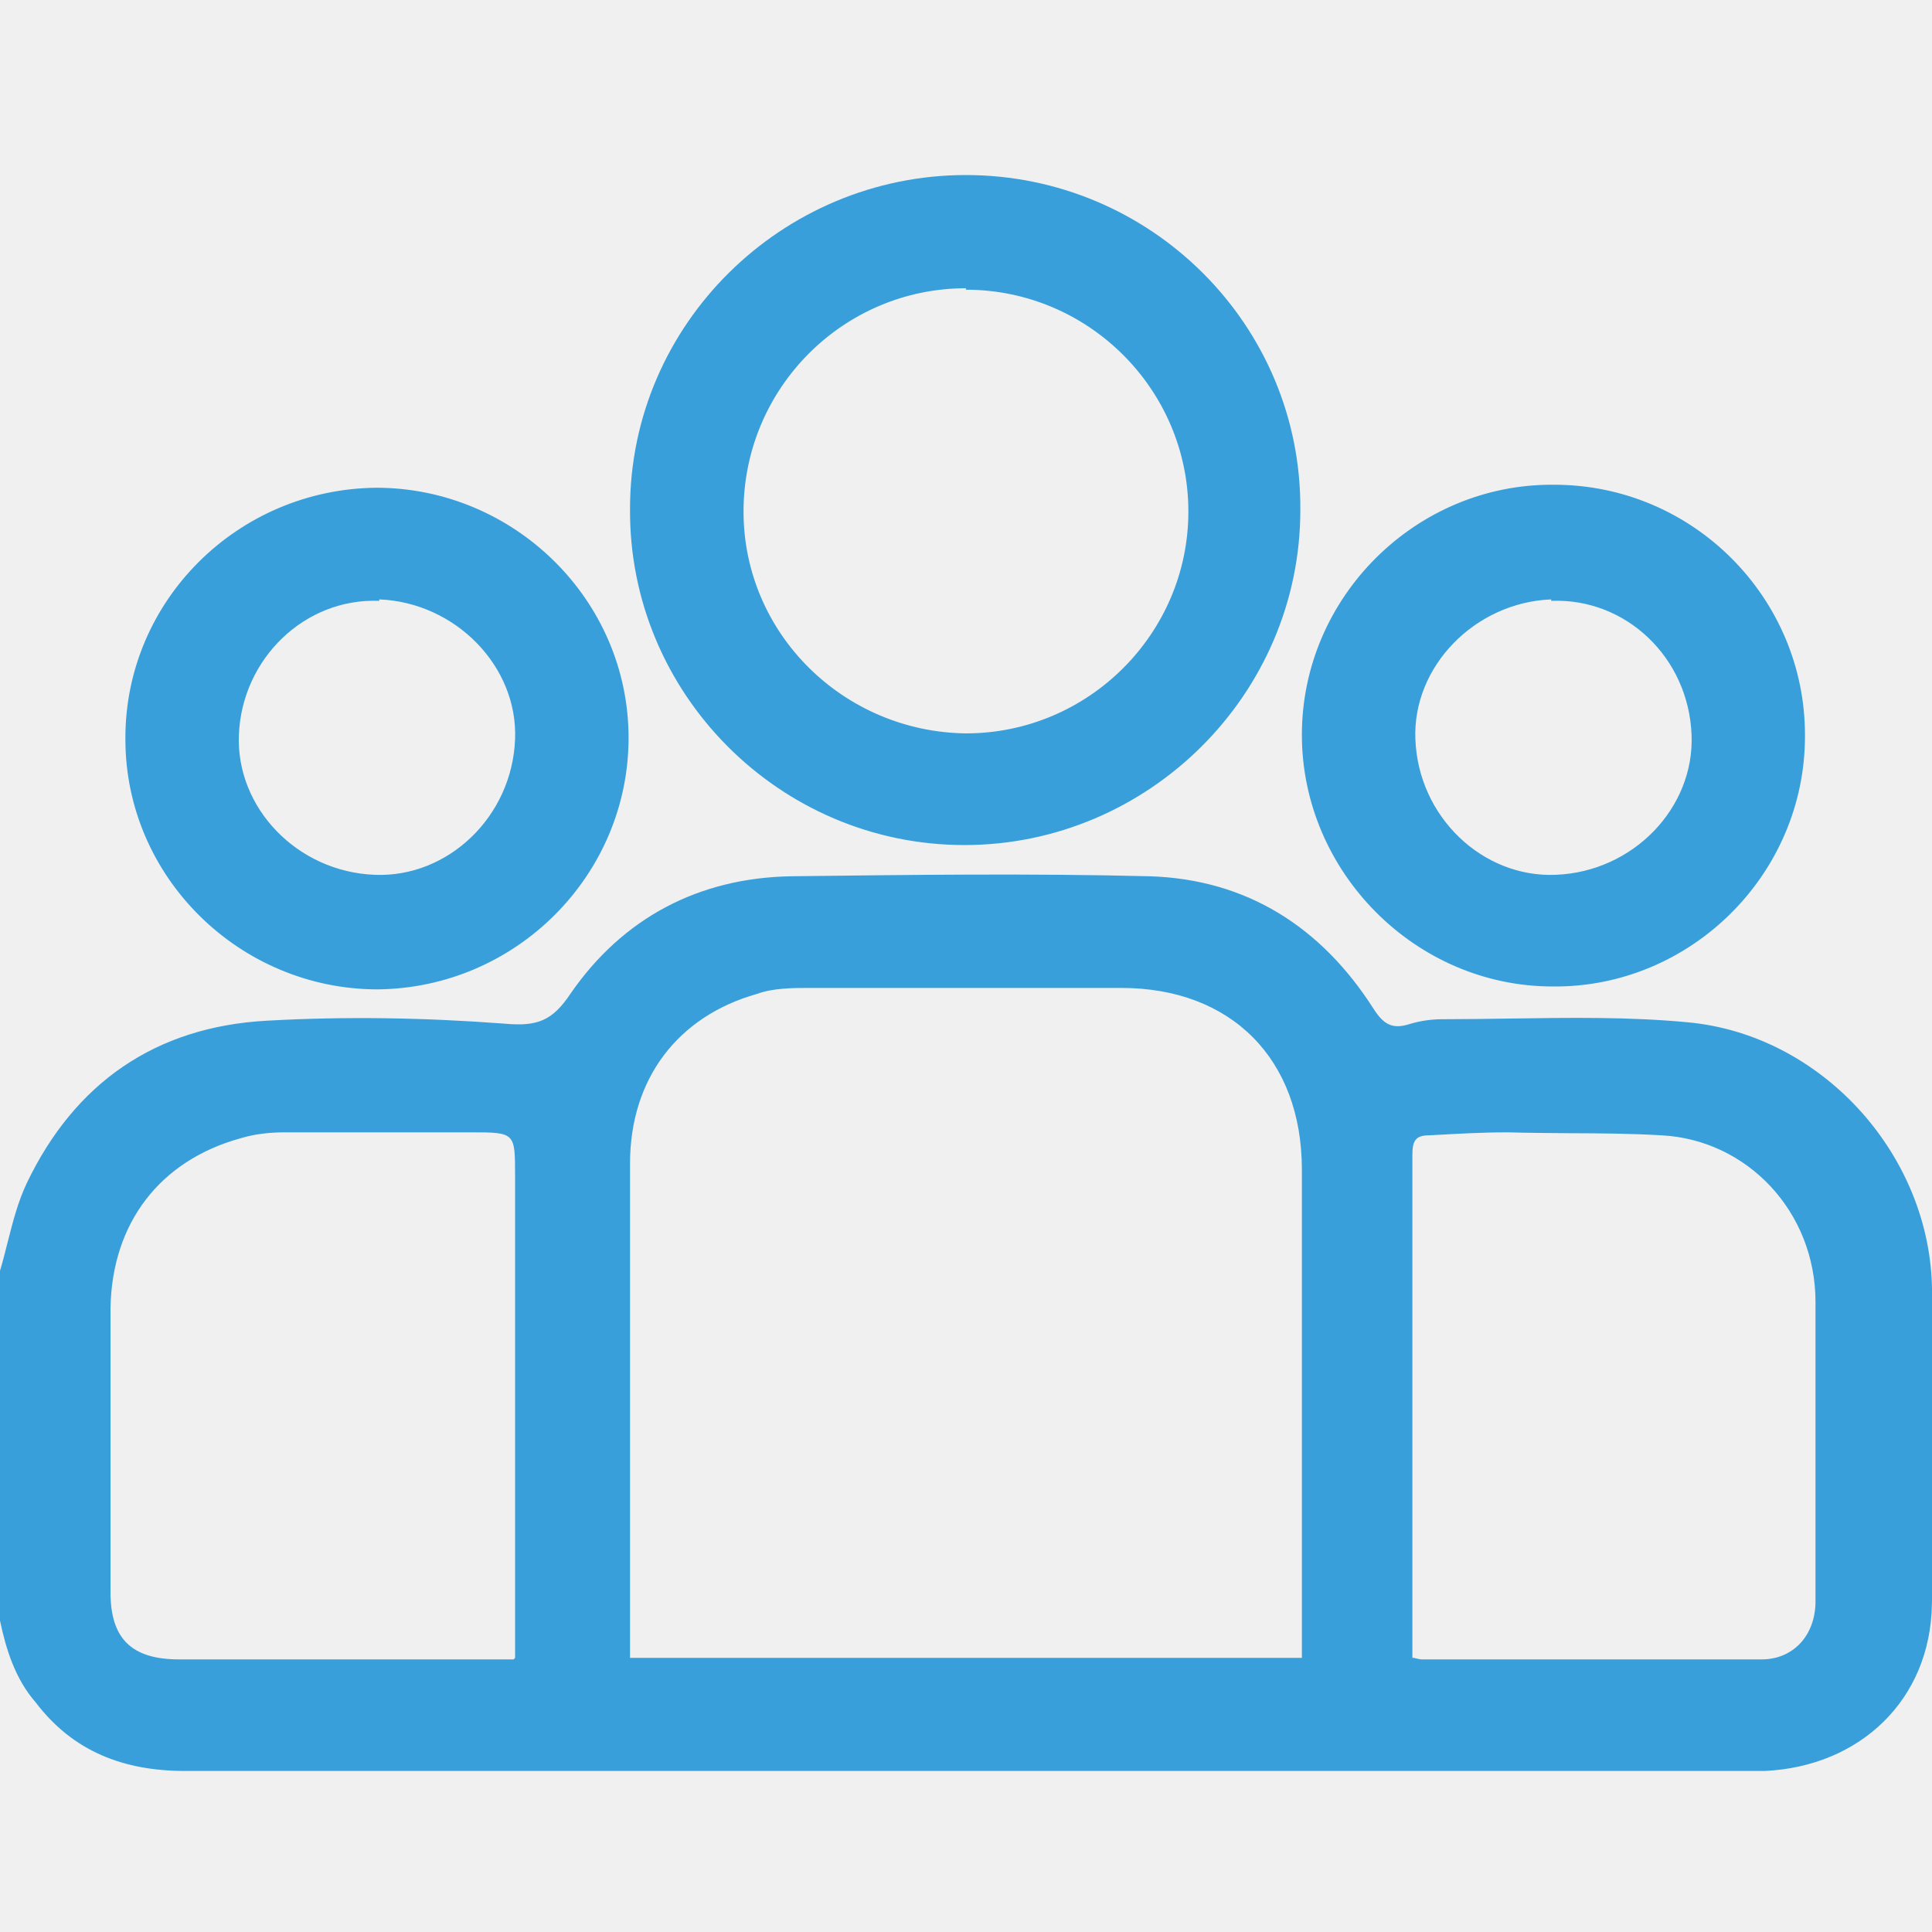
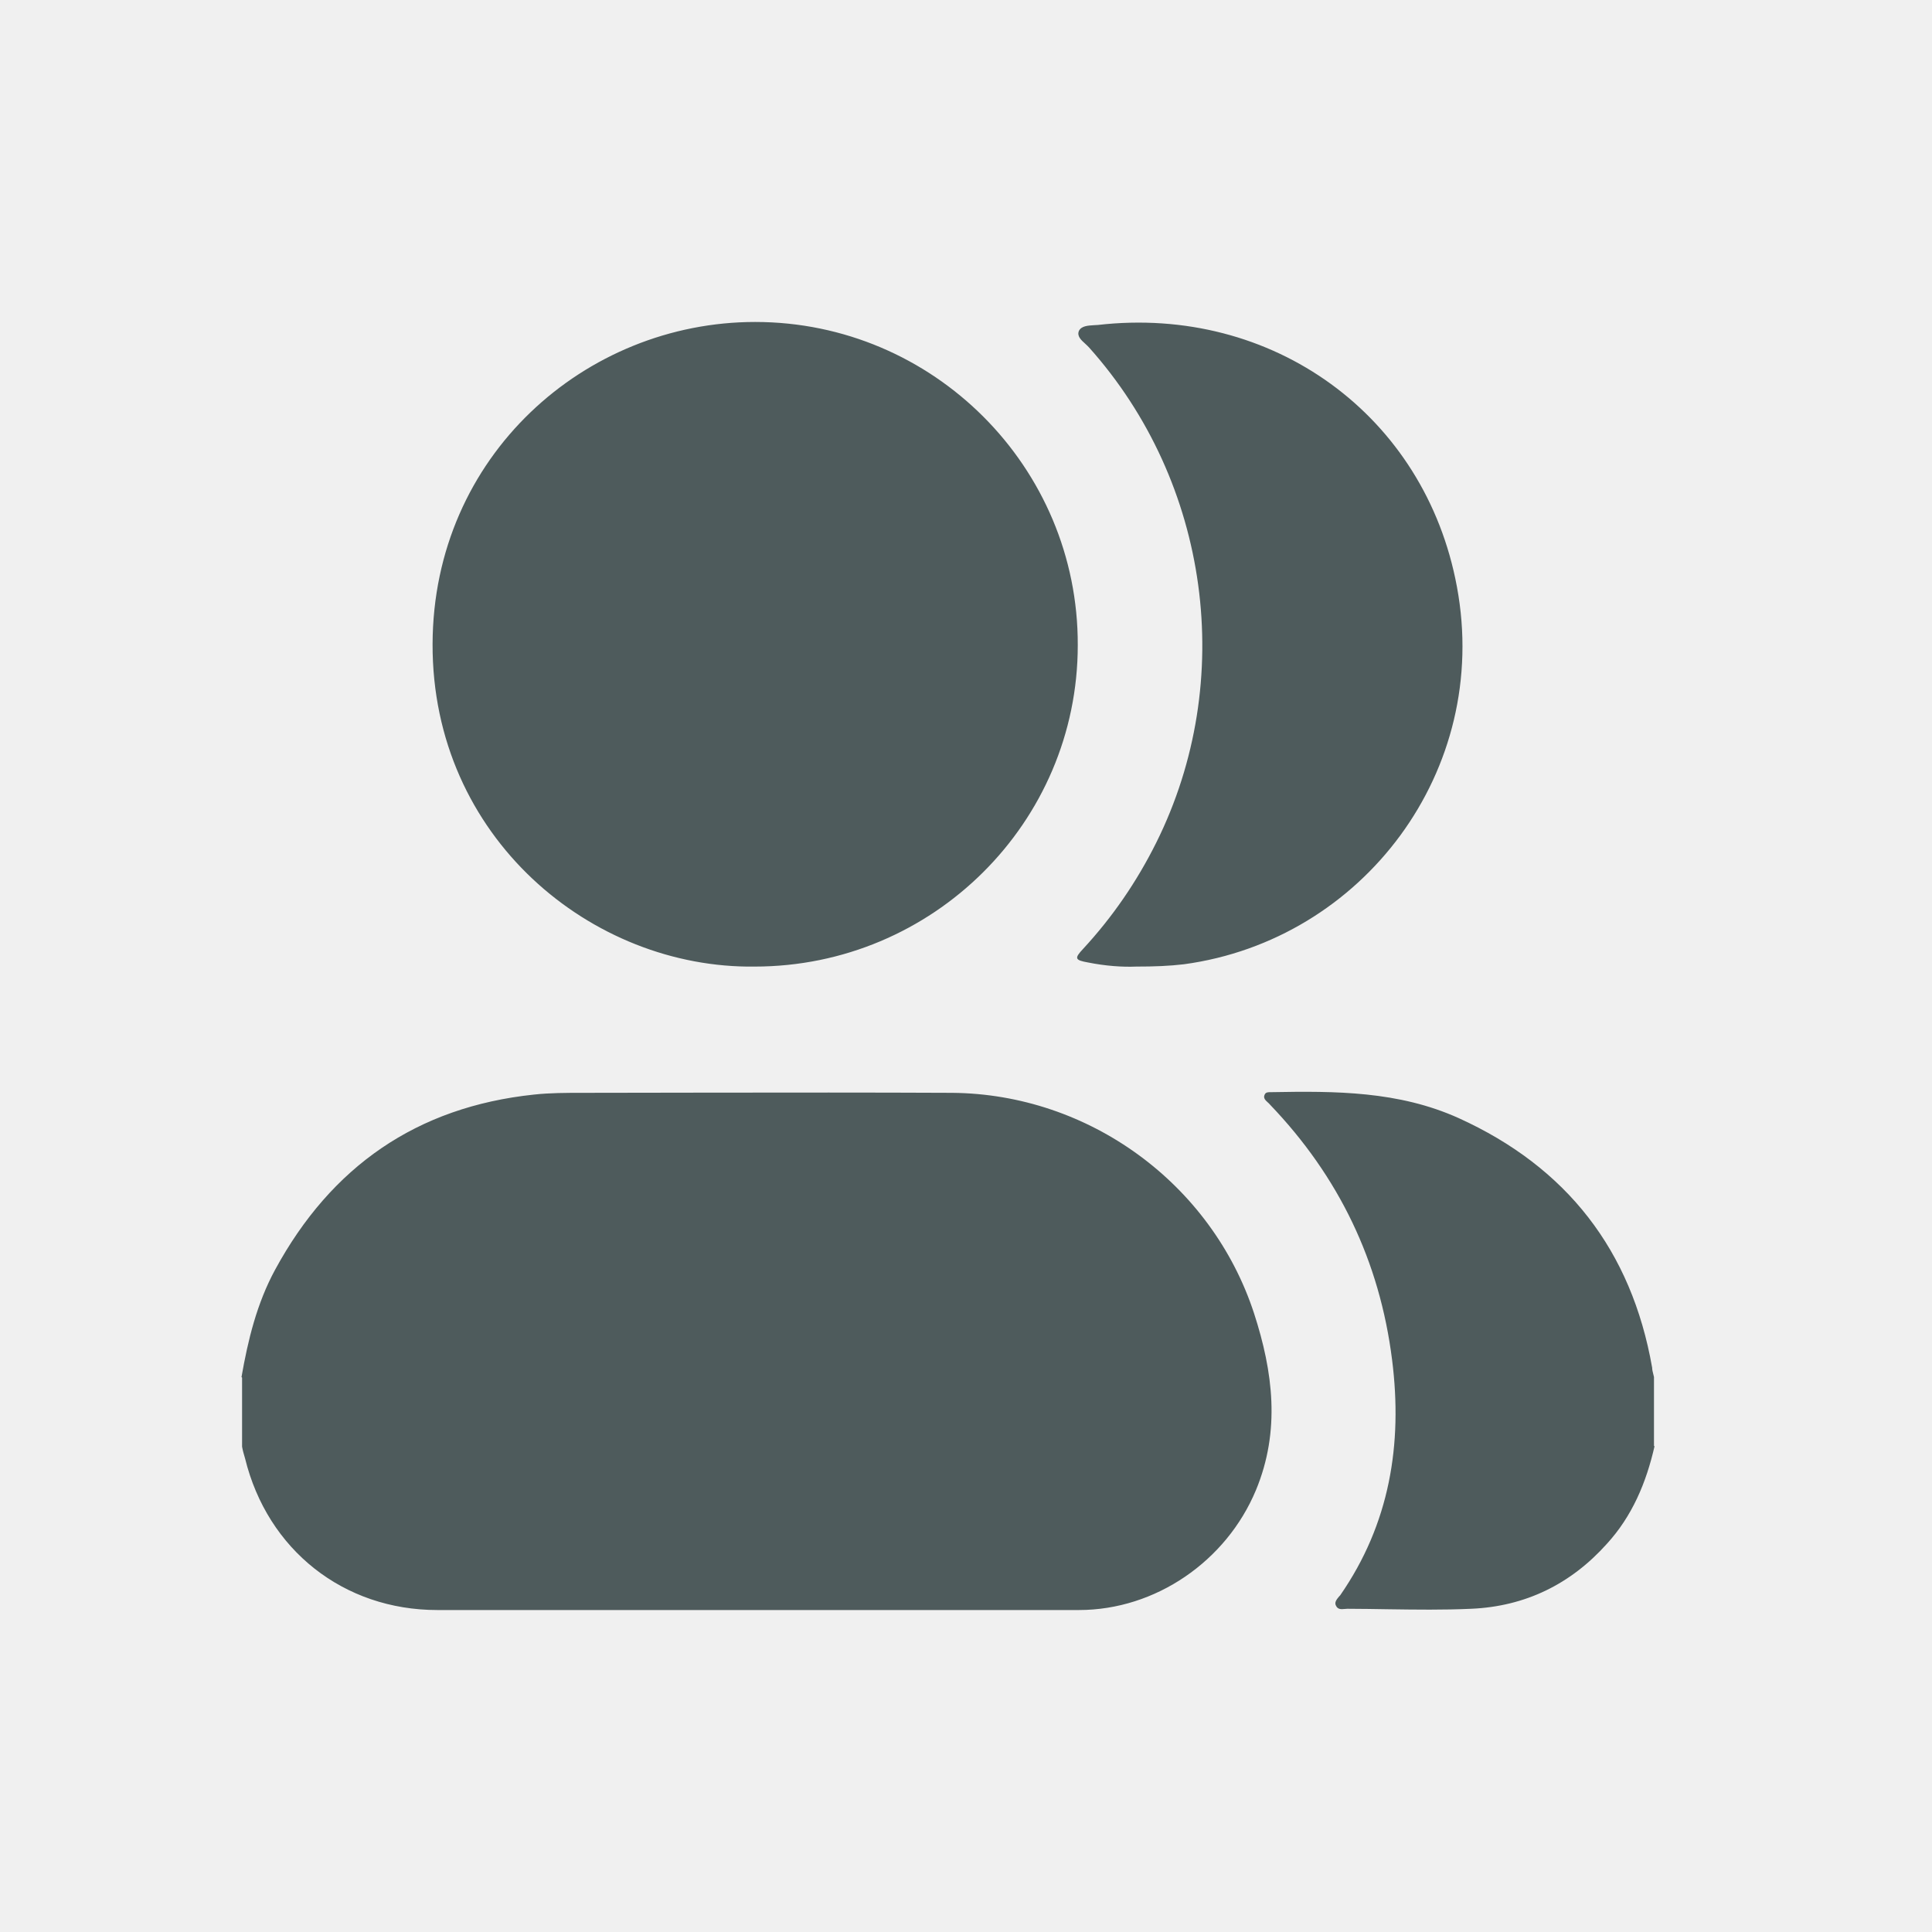
<svg xmlns="http://www.w3.org/2000/svg" width="20" height="20" viewBox="0 0 20 20" fill="none">
-   <g clip-path="url(#clip0_146_7277)">
-     <path fill-rule="evenodd" clip-rule="evenodd" d="M13.461 5.28C13.477 3.369 11.916 1.812 9.999 1.812C8.098 1.812 6.522 3.354 6.522 5.265C6.507 7.176 8.068 8.748 9.984 8.748C11.885 8.748 13.461 7.191 13.461 5.28ZM7.697 5.295C7.697 4.016 8.732 2.984 9.999 2.984V2.999C11.267 2.999 12.302 4.032 12.302 5.295C12.302 6.559 11.267 7.592 9.999 7.592C8.732 7.576 7.697 6.559 7.697 5.295ZM0.08 12.856C0.055 12.955 0.03 13.055 0 13.155V16.777C0.062 17.07 0.155 17.378 0.371 17.625C0.757 18.133 1.283 18.333 1.916 18.333H18.113H18.268C19.257 18.287 19.984 17.594 19.999 16.607C20.03 15.498 20.03 14.403 19.999 13.294C19.953 11.922 18.84 10.705 17.464 10.582C16.858 10.525 16.243 10.535 15.626 10.544H15.626H15.626C15.394 10.547 15.162 10.551 14.93 10.551C14.822 10.551 14.713 10.566 14.605 10.597C14.42 10.659 14.327 10.612 14.219 10.443C13.678 9.595 12.905 9.102 11.9 9.071C10.664 9.04 9.428 9.056 8.191 9.071C7.233 9.087 6.445 9.503 5.904 10.289C5.718 10.566 5.564 10.628 5.224 10.597C4.405 10.535 3.586 10.52 2.766 10.566C1.607 10.628 0.773 11.213 0.278 12.246C0.184 12.444 0.133 12.649 0.08 12.856ZM13.477 16.946V17.162H6.522V17.008V12.046C6.522 11.167 7.017 10.52 7.836 10.289C8.006 10.227 8.207 10.227 8.392 10.227H11.607C12.751 10.227 13.477 10.967 13.477 12.107V16.946ZM5.332 16.916V17.162L5.317 17.178H5.116H1.855C1.36 17.178 1.144 16.962 1.144 16.484V13.54C1.159 12.662 1.654 12.015 2.488 11.784C2.643 11.737 2.797 11.722 2.952 11.722H4.868C5.103 11.722 5.219 11.722 5.276 11.78C5.332 11.836 5.332 11.948 5.332 12.169V16.916ZM14.713 17.178C14.698 17.178 14.636 17.162 14.636 17.162H14.621V16.916V11.953C14.621 11.814 14.652 11.753 14.791 11.753L14.832 11.751L14.832 11.751C15.095 11.736 15.345 11.722 15.61 11.722C15.82 11.728 16.033 11.729 16.246 11.731H16.246C16.566 11.732 16.887 11.734 17.202 11.753C18.083 11.799 18.794 12.539 18.794 13.479V16.576C18.794 16.931 18.562 17.178 18.237 17.178H14.713ZM1.298 7.638C1.298 6.22 2.457 5.064 3.895 5.049C5.317 5.049 6.507 6.205 6.507 7.638C6.507 9.056 5.348 10.227 3.91 10.242C2.488 10.242 1.298 9.087 1.298 7.653V7.638ZM3.926 6.22C3.153 6.189 2.504 6.821 2.473 7.607C2.442 8.362 3.076 9.025 3.879 9.056C4.637 9.087 5.301 8.455 5.332 7.653C5.363 6.898 4.714 6.236 3.926 6.205V6.22ZM16.073 10.212C17.495 10.227 18.685 9.056 18.685 7.623V7.607C18.685 6.189 17.526 5.018 16.089 5.018C14.667 5.003 13.477 6.174 13.477 7.607C13.477 9.025 14.652 10.212 16.073 10.212ZM14.652 7.653C14.621 6.898 15.27 6.236 16.058 6.205V6.22C16.831 6.189 17.48 6.806 17.511 7.607C17.542 8.362 16.908 9.025 16.104 9.056C15.347 9.087 14.682 8.455 14.652 7.653Z" fill="#399FDA" />
-   </g>
-   <defs>
-     <clipPath id="clip0_146_7277">
-       <rect width="20" height="20" fill="white" />
-     </clipPath>
-   </defs>
+   <path fill-rule="evenodd" clip-rule="evenodd" d="M7.817 10.006C6.126 10.03 4.472 8.669 4.478 6.667C4.484 4.719 6.059 3.333 7.817 3.333C9.661 3.333 11.163 4.835 11.157 6.679C11.157 8.516 9.655 10.006 7.811 10.006H7.817ZM16.633 15.983C16.896 15.696 17.042 15.348 17.128 14.97H17.122V14.255C17.12 14.246 17.117 14.236 17.115 14.226L17.115 14.226C17.109 14.203 17.103 14.179 17.103 14.158C16.89 12.943 16.218 12.082 15.101 11.575C14.478 11.294 13.825 11.294 13.165 11.306L13.155 11.306C13.131 11.306 13.103 11.305 13.092 11.331C13.074 11.367 13.1 11.39 13.124 11.412C13.132 11.419 13.141 11.427 13.147 11.435C13.861 12.18 14.283 13.059 14.411 14.078C14.521 14.951 14.386 15.775 13.874 16.514C13.87 16.519 13.866 16.523 13.861 16.528C13.838 16.556 13.81 16.588 13.831 16.624C13.85 16.662 13.884 16.659 13.919 16.656C13.928 16.655 13.938 16.654 13.947 16.654C14.089 16.654 14.232 16.657 14.374 16.659C14.659 16.663 14.944 16.667 15.229 16.654C15.791 16.63 16.261 16.398 16.633 15.983ZM2.848 13.144C2.659 13.492 2.567 13.871 2.5 14.255L2.506 14.261V14.976C2.512 15.012 2.524 15.055 2.537 15.098C2.769 16.044 3.556 16.667 4.527 16.667H11.169C11.963 16.667 12.695 16.16 13.001 15.427C13.257 14.811 13.178 14.2 12.982 13.596C12.543 12.253 11.273 11.325 9.857 11.313C9.006 11.309 8.155 11.31 7.305 11.311C6.879 11.312 6.454 11.313 6.029 11.313C5.858 11.313 5.693 11.313 5.528 11.331C4.313 11.459 3.428 12.076 2.848 13.144ZM11.261 9.963C11.444 10 11.621 10.012 11.761 10.006C11.951 10.006 12.103 10 12.256 9.982C14.106 9.731 15.437 7.979 15.082 6.074C14.753 4.298 13.172 3.156 11.365 3.364C11.353 3.365 11.341 3.365 11.329 3.366C11.264 3.37 11.195 3.373 11.169 3.425C11.146 3.48 11.193 3.521 11.235 3.559C11.249 3.572 11.262 3.584 11.273 3.596C12.524 4.994 12.805 7.045 11.969 8.724C11.768 9.127 11.517 9.493 11.212 9.823C11.12 9.921 11.127 9.939 11.261 9.963Z" fill="#4E5B5C" />
</svg>
